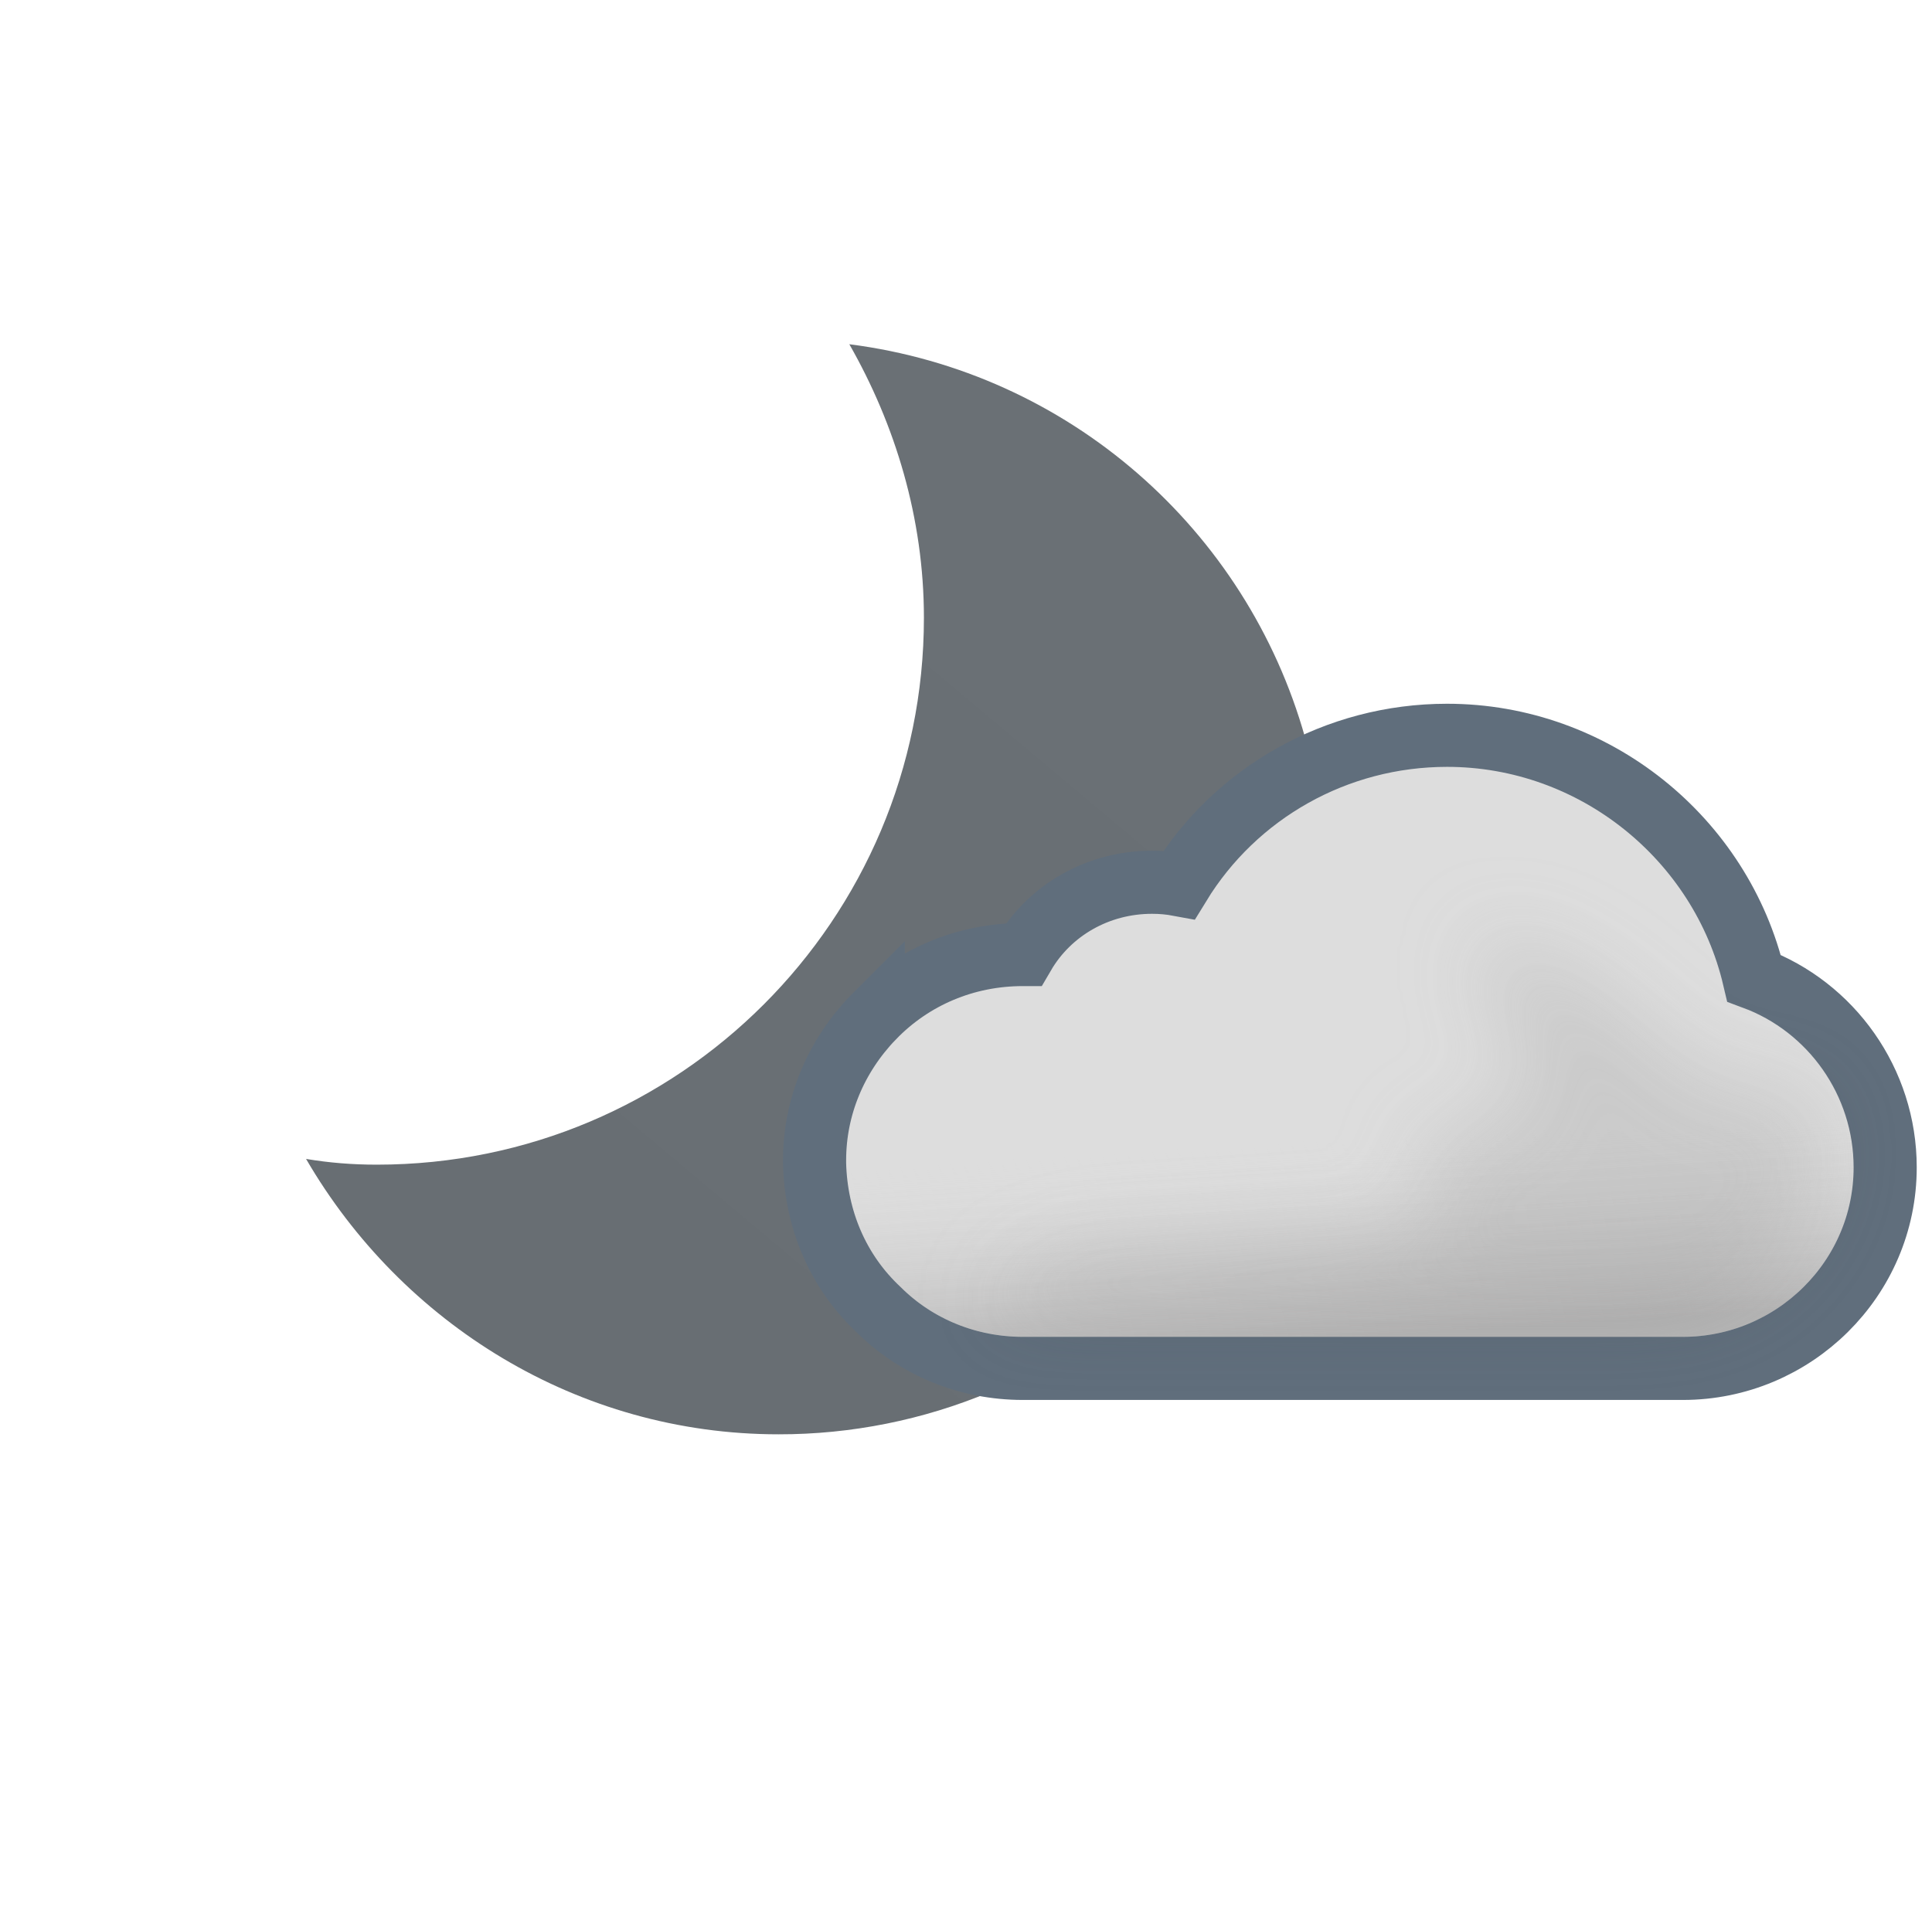
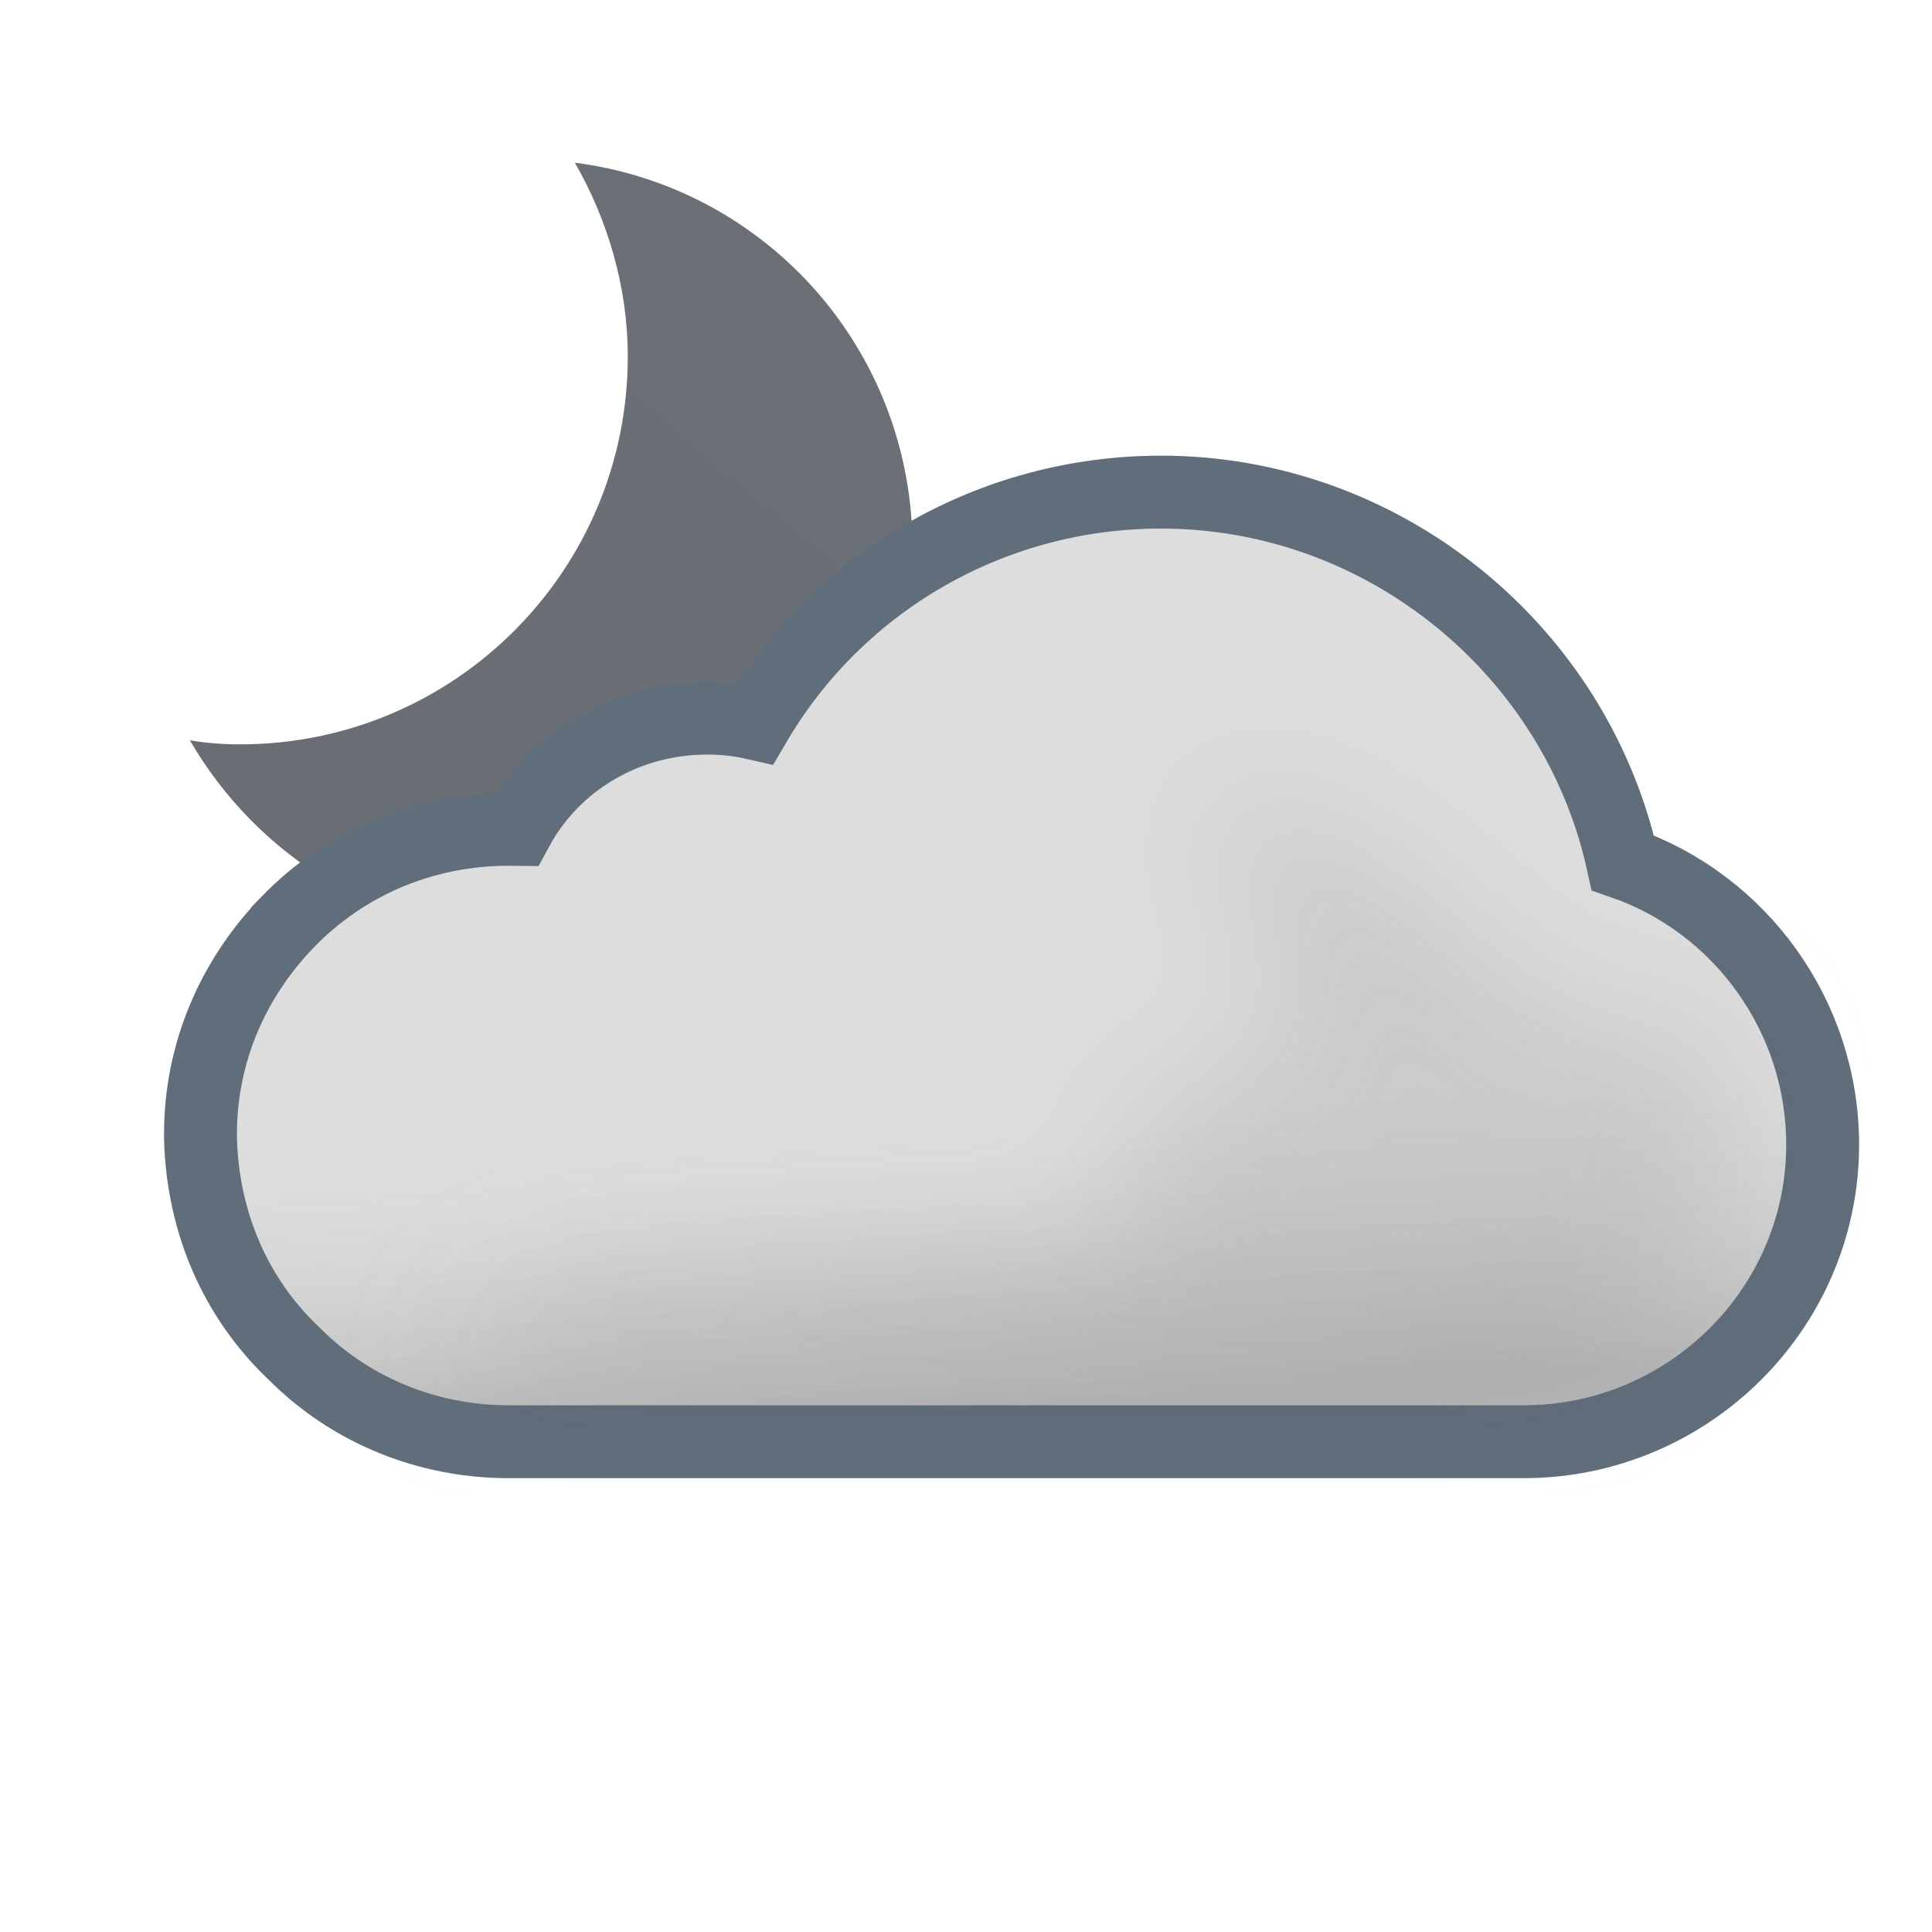
- <svg xmlns="http://www.w3.org/2000/svg" width="101" height="100" fill="none" viewBox="0 0 101 100">
-   <path fill="url(#02n__02n__paint0_linear_1965_4984)" fill-rule="evenodd" d="M48.3 32.3c0-5.2-1.5-10.1-3.9-14.3 11.477 1.465 20.767 9.688 23.827 20.57a18.396 18.396 0 00-7.461 6.113h-.682c-3.036 0-5.824 1.425-7.497 3.842a12.25 12.25 0 00-8.117 3.718A11.765 11.765 0 0041 60.608v.123c.062 3.346 1.363 6.445 3.78 8.737 1.917 1.866 4.355 2.995 6.986 3.314A28.525 28.525 0 0140.7 75C30.2 75 21 69.2 16 60.6c1.2.2 2.4.3 3.7.3 15.8 0 28.6-12.8 28.6-28.6z" clip-rule="evenodd" />
-   <path fill="#DDD" stroke="#606E7C" stroke-width="3.3" d="M45.65 53.203l-.001.001c-1.956 2.029-3.065 4.665-3.065 7.465v.165c.072 2.948 1.227 5.663 3.354 7.654 1.991 1.98 4.699 3.065 7.529 3.065h34.512c5.792 0 10.573-4.69 10.573-10.51 0-4.478-2.82-8.396-6.855-9.894-1.71-7.29-8.34-12.7-16.048-12.7-5.789 0-11.058 3.001-14 7.814a7.684 7.684 0 00-1.429-.13c-2.831 0-5.355 1.467-6.705 3.78h-.048c-2.98 0-5.766 1.167-7.817 3.291z" />
-   <path fill="url(#02n__02n__paint1_linear_1965_4984)" fill-rule="evenodd" d="M90.272 52.428c-1.177-7.001-7.374-12.33-14.623-12.33-5.639 0-10.72 3.16-13.198 8.117a5.715 5.715 0 00-2.23-.434c-2.603 0-4.834 1.55-5.701 3.842-.372-.062-.682-.062-1.053-.062-2.541 0-4.896.992-6.63 2.788-1.674 1.735-2.603 3.966-2.603 6.32v.124c.062 2.54 1.053 4.833 2.85 6.506 1.673 1.673 3.966 2.603 6.383 2.603h34.512c4.895 0 8.923-3.966 8.923-8.86 0-4.09-2.788-7.622-6.63-8.614z" clip-rule="evenodd" style="mix-blend-mode:multiply" opacity=".6" />
-   <g style="mix-blend-mode:multiply" filter="url(#02n__02n__filter0_f_1965_4984)" opacity=".3">
-     <path fill="#B6B6B6" d="M58.176 65.503c1.107 0 15.396-.789 16.407-1.24 1.382-.616-1.481-4.32 0-4.628.669-.139 1.652-.575 1.652-.575s2.698-.992 3.163-.992c.465 0 .232-1.837.086-2.98l-.086-.819c0-.539-1.606-1.657-1.86-3.017-.175-.947.263-2.221.172-2.459 0 0-.032-.017-.022-.02.008-.002.016.005.022.02.07.033.571.203.571.203 1.207.409 3.116 1.078 4.834 2.256 1.028.704 2.442 2.053 2.442 2.053s1.02.788 1.276 1.045c.62.62 2.478 2.478 3.718 2.478h3.098l1.394.985.31 1.99c0 4.895-4.028 8.86-8.923 8.86H51.36s2.788-3.16 6.816-3.16z" />
+ <svg xmlns="http://www.w3.org/2000/svg" width="106" height="106" fill="none" viewBox="0 0 106 106">
+   <path fill="url(#03n__03n__paint0_linear_1965_4987)" d="M31.541 8.927c1.786 3.124 2.902 6.77 2.902 10.638 0 11.753-9.522 21.275-21.276 21.275-.967 0-1.86-.074-2.752-.223 3.72 6.398 10.563 10.712 18.374 10.712 11.754 0 21.276-9.522 21.276-21.275 0-10.861-8.034-19.788-18.523-21.127z" />
+   <path fill="#DDD" stroke="#606E7C" stroke-width="4" d="M15.761 50.61v.002C12.716 53.768 11 57.859 11 62.2v.249c.113 4.593 1.91 8.804 5.211 11.89C19.296 77.411 23.499 79.1 27.9 79.1h55.7c8.986 0 16.4-7.277 16.4-16.3 0-7.07-4.532-13.238-10.966-15.465C86.477 35.691 75.953 27 63.7 27c-9.27 0-17.69 4.89-22.269 12.694A11.584 11.584 0 0038.8 39.4c-4.471 0-8.427 2.386-10.435 6.102-.144-.002-.284-.002-.42-.002H27.9c-4.633 0-8.955 1.814-12.139 5.11z" />
+   <path fill="url(#03n__03n__paint1_linear_1965_4987)" fill-rule="evenodd" d="M87.3 48.9C85.4 37.6 75.4 29 63.7 29c-9.1 0-17.3 5.1-21.3 13.1-1.2-.5-2.4-.7-3.6-.7-4.2 0-7.8 2.5-9.2 6.2-.6-.1-1.1-.1-1.7-.1-4.1 0-7.9 1.6-10.7 4.5-2.7 2.8-4.2 6.4-4.2 10.2v.2c.1 4.1 1.7 7.8 4.6 10.5 2.7 2.7 6.4 4.2 10.3 4.2h55.7c7.9 0 14.4-6.4 14.4-14.3 0-6.6-4.5-12.3-10.7-13.9z" clip-rule="evenodd" style="mix-blend-mode:multiply" opacity=".6" />
+   <g style="mix-blend-mode:multiply" filter="url(#03n__03n__filter0_f_1965_4987)" opacity=".3">
+     <path fill="#B6B6B6" d="M35.5 70c1.787 0 24.848-1.272 26.48-2 2.23-.994-2.39-6.972 0-7.47 1.08-.224 2.667-.927 2.667-.927s4.352-1.602 5.103-1.602c.75 0 .374-2.964.14-4.81l-.14-1.32c0-.87-2.592-2.674-3-4.87-.284-1.527.424-3.585.276-3.968 0 0-.05-.029-.036-.032.014-.004.026.007.036.032.112.053.922.327.922.327 1.948.66 5.03 1.74 7.802 3.64 1.658 1.138 3.941 3.314 3.941 3.314s1.645 1.272 2.059 1.687c1 1 4 4 6 4h5L95 57.59l.5 3.21c0 7.9-6.5 14.3-14.4 14.3H24.5S29 70 35.5 70z" />
  </g>
  <defs>
-     <linearGradient id="02n__02n__paint0_linear_1965_4984" x1="27.425" x2="64.181" y1="72.492" y2="28.689" gradientUnits="userSpaceOnUse">
+     <linearGradient id="03n__03n__paint0_linear_1965_4987" x1="18.914" x2="46.256" y1="49.464" y2="16.878" gradientUnits="userSpaceOnUse">
      <stop stop-color="#686E73" />
      <stop offset=".989" stop-color="#6A7075" />
    </linearGradient>
-     <linearGradient id="02n__02n__paint1_linear_1965_4984" x1="69.329" x2="70.568" y1="49.702" y2="69.902" gradientUnits="userSpaceOnUse">
+     <linearGradient id="03n__03n__paint1_linear_1965_4987" x1="53.5" x2="55.5" y1="44.5" y2="77.1" gradientUnits="userSpaceOnUse">
      <stop offset=".484" stop-color="#fff" stop-opacity="0" />
      <stop offset="1" stop-color="#B3B2B2" />
    </linearGradient>
-     <filter id="02n__02n__filter0_f_1965_4984" width="52.668" height="28.565" x="47.022" y="44.435" color-interpolation-filters="sRGB" filterUnits="userSpaceOnUse">
+     <filter id="03n__03n__filter0_f_1965_4987" width="85" height="46.101" x="17.5" y="36" color-interpolation-filters="sRGB" filterUnits="userSpaceOnUse">
      <feFlood flood-opacity="0" result="BackgroundImageFix" />
      <feBlend in="SourceGraphic" in2="BackgroundImageFix" result="shape" />
-       <feGaussianBlur result="effect1_foregroundBlur_1965_4984" stdDeviation="2.169" />
+       <feGaussianBlur result="effect1_foregroundBlur_1965_4987" stdDeviation="3.5" />
    </filter>
  </defs>
</svg>
